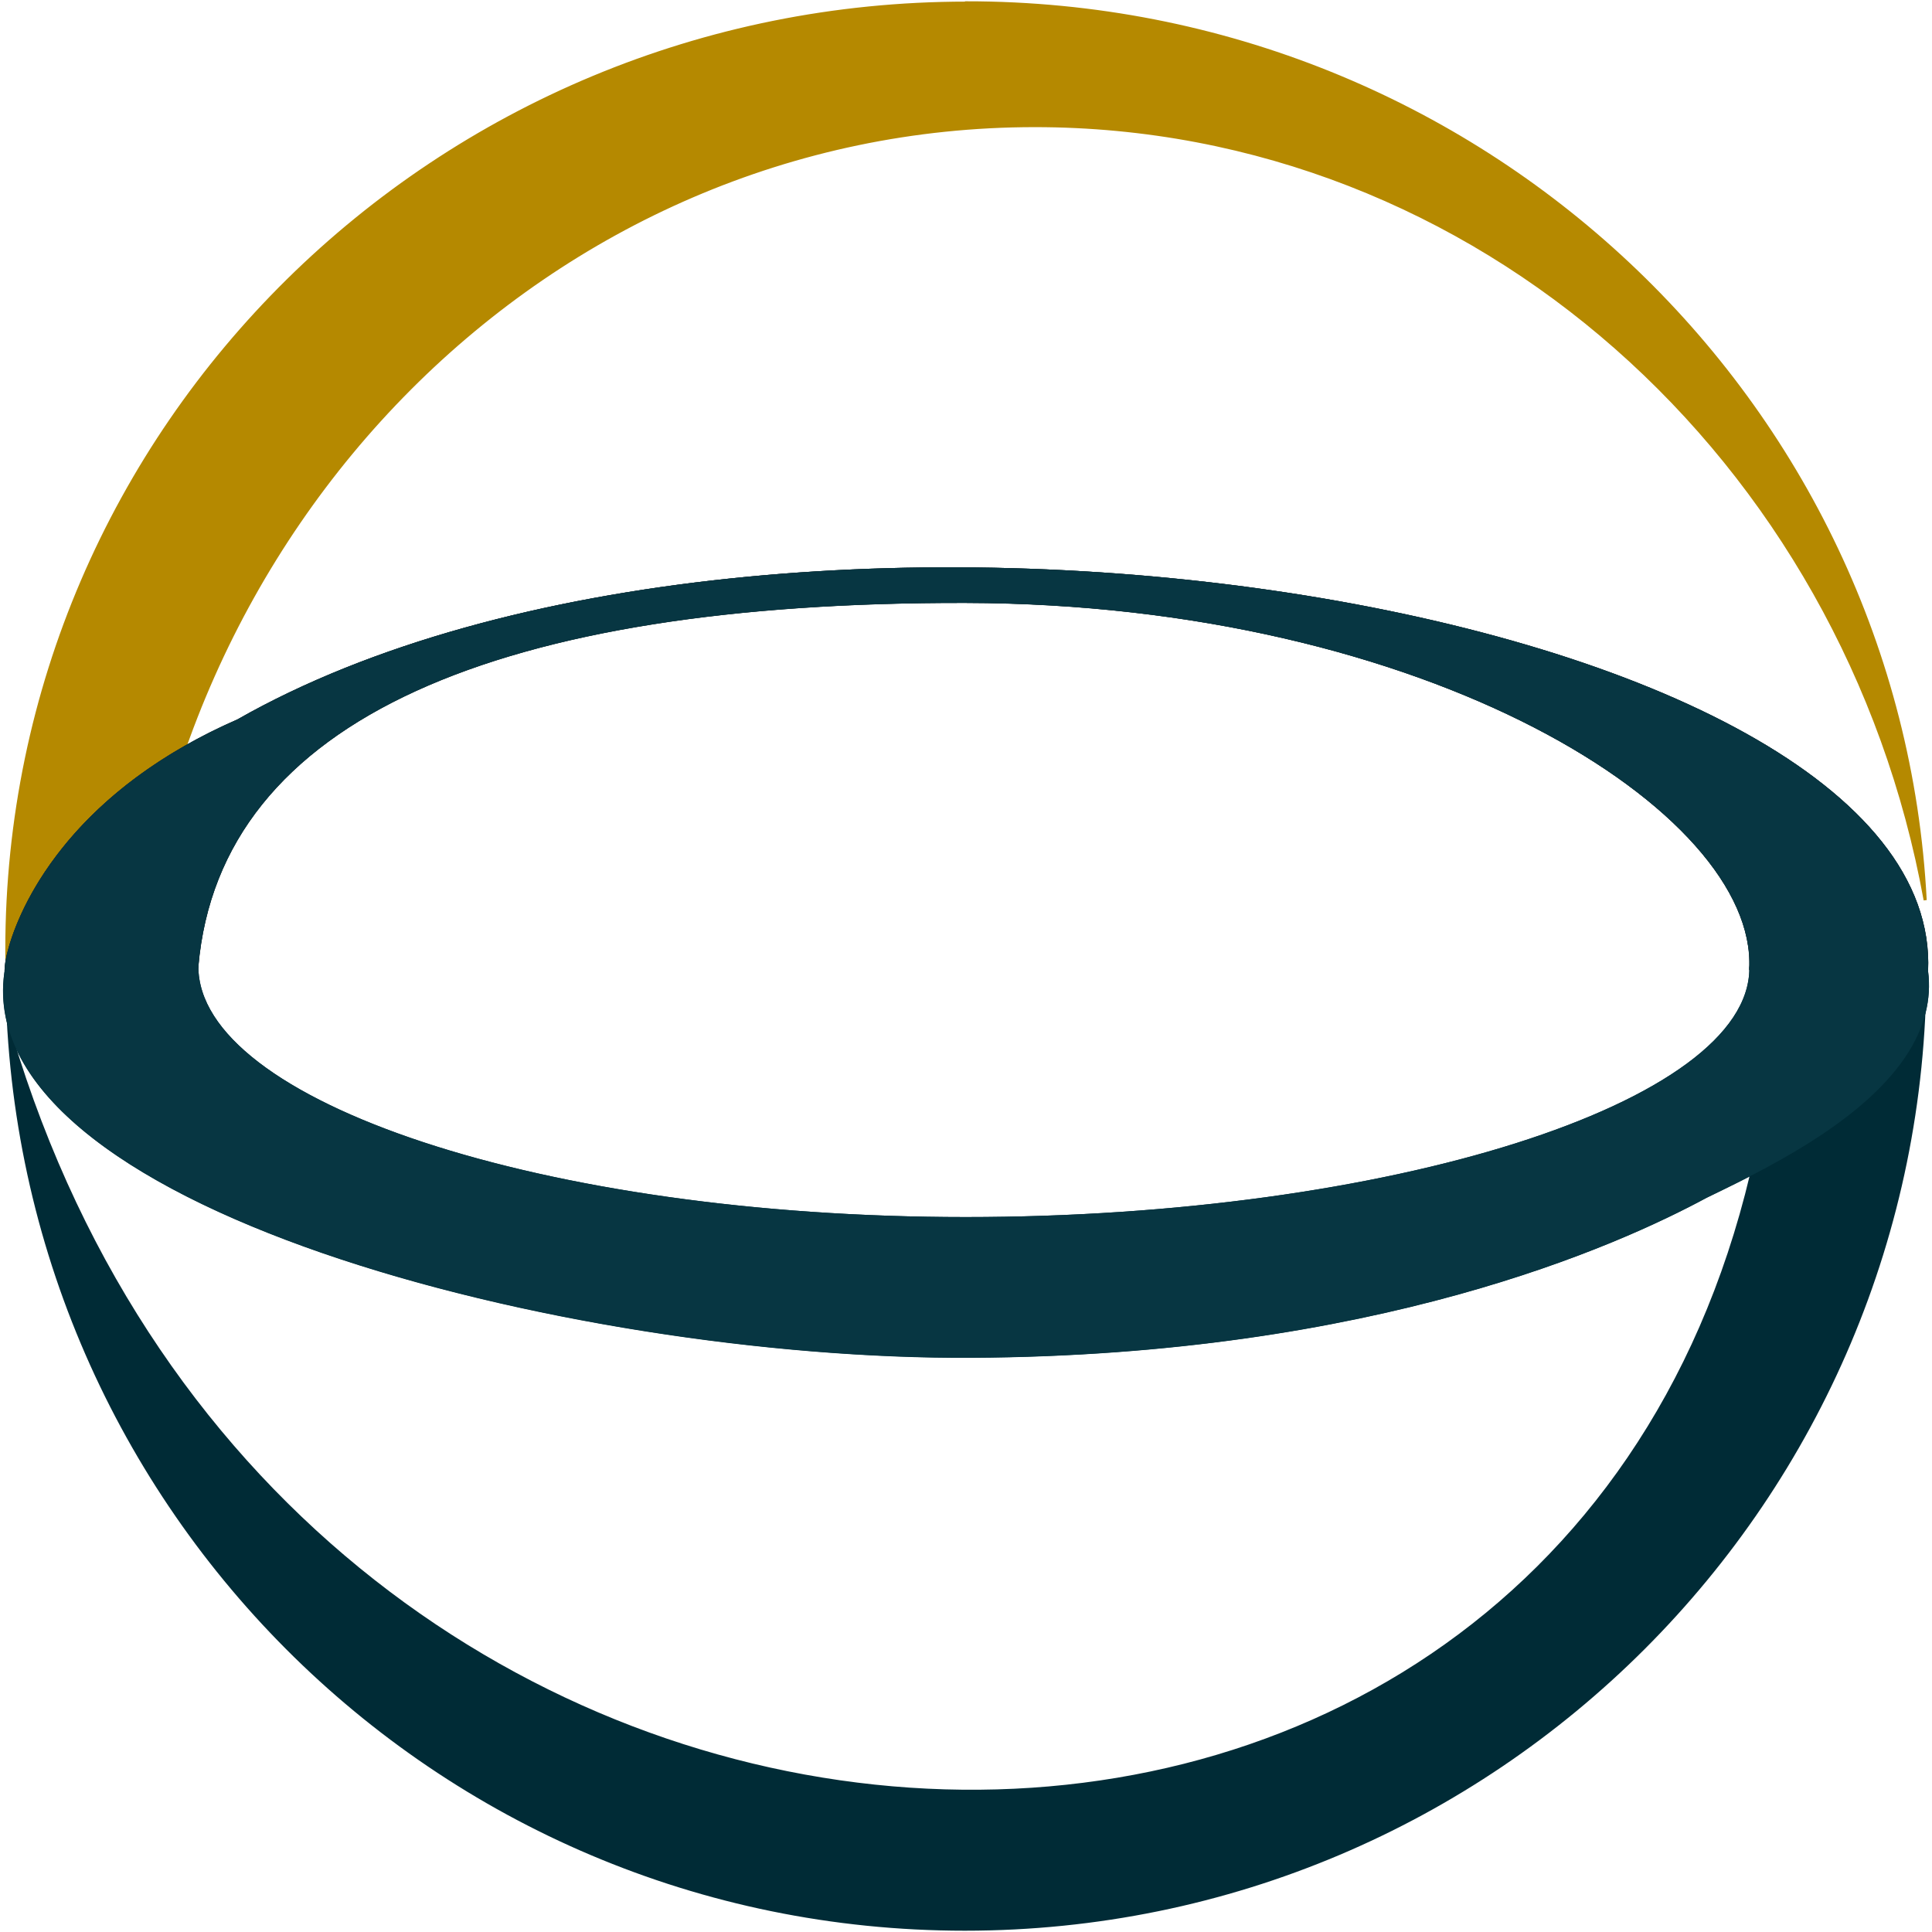
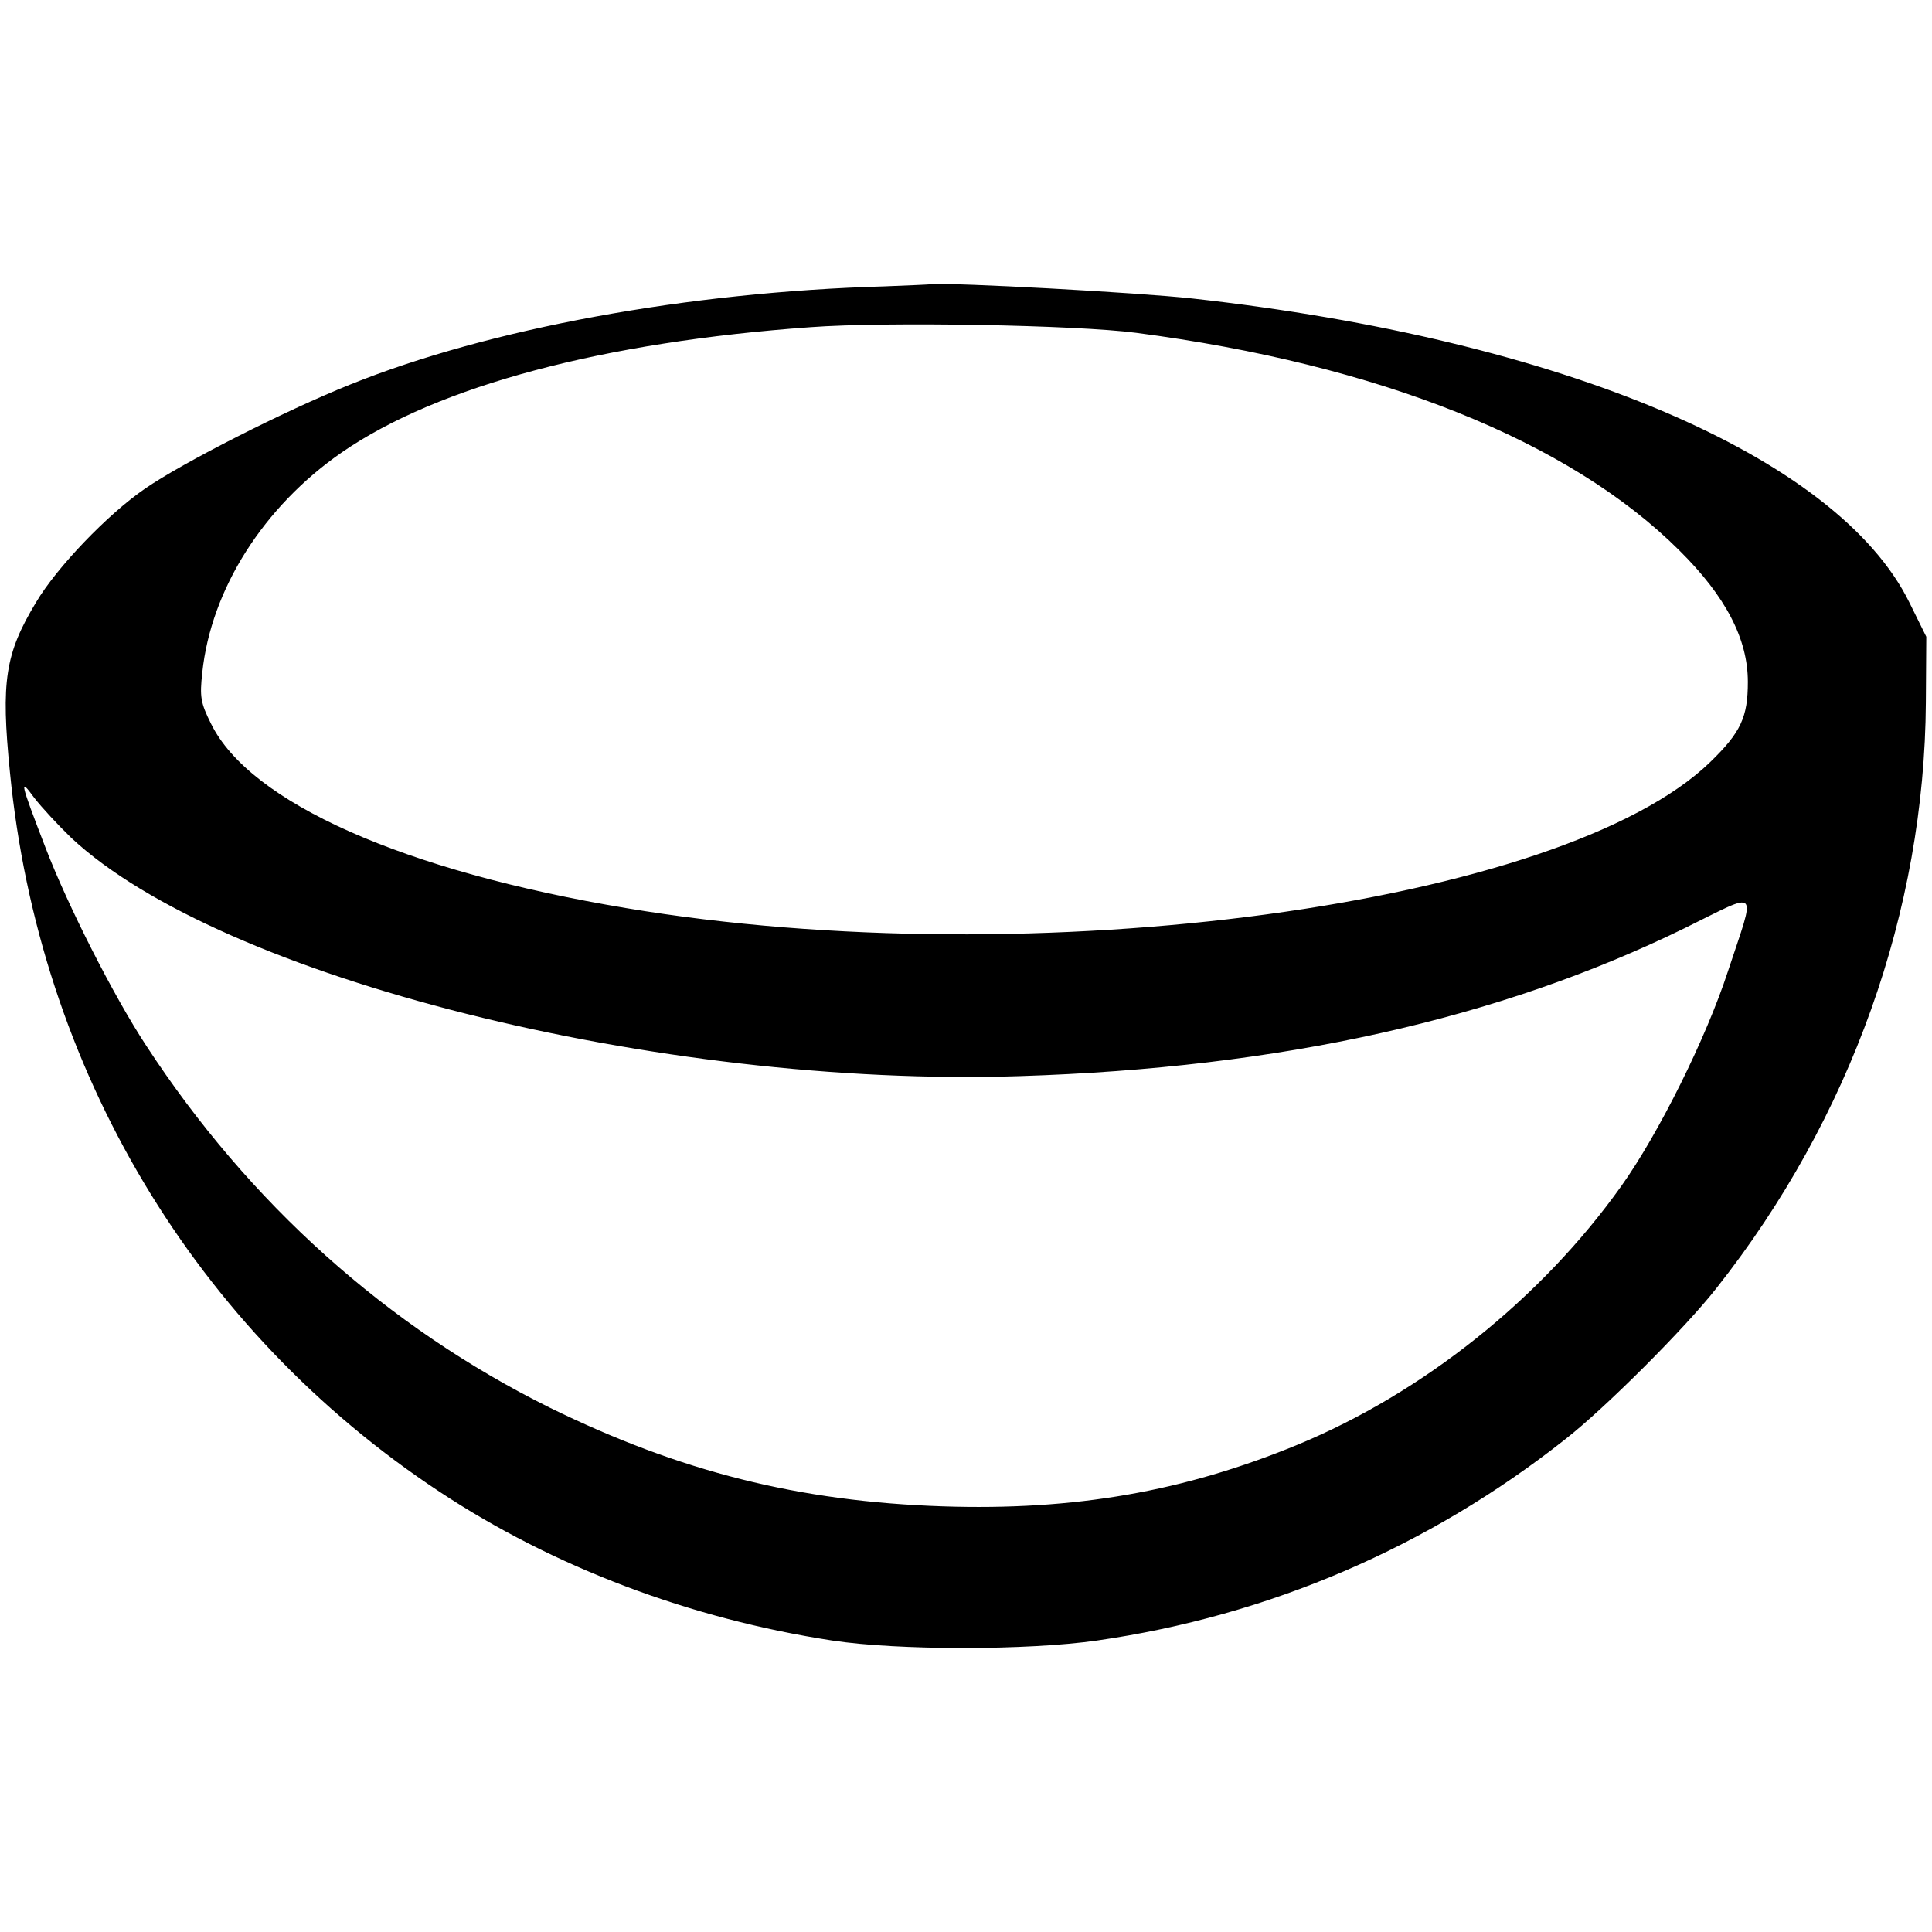
- <svg xmlns="http://www.w3.org/2000/svg" xmlns:xlink="http://www.w3.org/1999/xlink" xml:space="preserve" width="445" height="445" version="1.1" style="fill-rule:evenodd" viewBox="0 0 12558.889 12558.889" id="svg3052" shape-rendering="geometricPrecision">
-   <defs id="defs3054">
-     <style type="text/css" id="style3056">
-     .str0 {stroke:#2B2A29;stroke-width:20}
-     .str2 {stroke:#002B36;stroke-width:20}
-     .str3 {stroke:#073642;stroke-width:20}
-     .str1 {stroke:#B58900;stroke-width:20}
-     .fil4 {fill:#7688A1}
-     .fil2 {fill:#002B36}
-     .fil5 {fill:#073642}
-     .fil1 {fill:#B58900}
-     .fil0 {fill:#EEE8D5}
-     .fil3 {fill:url(#id0)}
-    </style>
-     <linearGradient id="id0" gradientUnits="userSpaceOnUse" x1="11425.3" y1="3652.12" x2="11425.3" y2="9773.97">
-       <stop offset="0" style="stop-color:#002B36" id="stop3059" />
-       <stop offset="1" style="stop-color:#073642" id="stop3061" />
-     </linearGradient>
-     <linearGradient xlink:href="#id0" id="linearGradient3089" gradientUnits="userSpaceOnUse" x1="11425.3" y1="3652.12" x2="11425.3" y2="9773.97" />
-   </defs>
-   <g id="g3063" transform="translate(0,-17141.111)">
-     <g id="g3081" transform="translate(-5220.487,16198.556)">
-       <path shape-rendering="geometricPrecision" id="path3065" d="m 11504,963 c -3446,0 -6239,2755 -6239,6152 0,44 1,87 1,131 20,3 38,11 55,24 l 18,6 c 34,0 66,13 91,37 11,3 22,7 33,11 13,4 23,9 34,17 12,2 24,6 36,11 17,3 34,10 49,20 17,3 33,8 48,18 3,1 6,3 10,4 28,5 53,20 71,40 4,4 8,8 12,12 22,11 38,18 56,35 l 40,24 c 10,6 20,13 30,20 l 14,7 c 16,8 26,17 38,29 l 19,6 c 25,8 40,21 55,36 25,2 47,11 66,25 7,2 14,5 21,8 161,-3274 2734,-5877 5885,-5877 2875,0 5269,2168 5788,5035 C 17566,3545 14841,961 11504,961 z M 5381,8301 c 240,1210 839,2293 1683,3137 -283,-440 -514,-920 -683,-1430 -6,-4 -11,-8 -16,-12 -18,-9 -32,-20 -49,-31 l 0,0 -32,-21 c -12,-8 -21,-18 -32,-28 l -21,-14 c -16,-11 -32,-24 -48,-36 -5,-4 -9,-8 -14,-12 l -64,-64 c -20,-20 -30,-46 -43,-71 l -21,-35 c -21,-21 -38,-35 -49,-63 l -21,-53 c -5,-14 -8,-25 -9,-37 -6,-14 -11,-30 -15,-44 -8,-24 -17,-46 -17,-72 l 0,-180 -18,-38 c -1,-4 -13,-14 -19,-20 -18,-18 -30,-40 -35,-66 -2,-2 -17,-12 -20,-14 -30,0 -53,1 -82,-13 l -19,-9 c -40,-19 -68,-58 -72,-104 l -7,-9 c -16,-22 -25,-49 -25,-76 l 0,-12 3,6 c -14,-27 -24,-46 -24,-78 l 0,-16 c -3,-10 -5,-21 -8,-31 -16,-24 -29,-41 -33,-71 -13,-18 -21,-40 -22,-63 -16,-31 -32,-57 -32,-94 l 0,-74 c 0,-23 6,-44 16,-62 -20,-8 -32,-18 -47,-33 l -15,-3 c -31,-6 -52,-23 -77,-40 -5,-4 -11,-8 -15,-12 z" class="fil1 str1" style="fill:#b58900;stroke:#b58900;stroke-width:20" />
-       <path shape-rendering="geometricPrecision" id="path3067" d="m 5290,7671 c -14,-76 -21,-101 -24,-429 0,3447 2780,6241 6226,6241 3447,0 6240,-2794 6241,-6241 l -13,0 c -11,50 25,65 17,152 -7,87 41,461 -1130,1181 -1352,5687 -9470,5276 -11317,-904 z" class="fil2 str2" style="fill:#002b36;stroke:#002b36;stroke-width:20" />
-       <path shape-rendering="geometricPrecision" id="path3069" d="m 16602,7237 c 0,888 -2364,1627 -5104,1627 -2740,0 -4998,-751 -4998,-1639 l -1237,12 c -267,1533 3653,2537 6275,2522 2622,-14 4201,-731 4772,-1039 495,-240 1526,-730 1434,-1464 l -1142,-20 z M 6769,5628 c -1318,575 -1518,1532 -1508,1618 3,29 -8,-6 5,-5 l 1233,-17 c 142,-1630 1984,-2379 4996,-2373 3012,6 5154,1360 5106,2386 l 1142,20 C 17853,4871 10240,3652 6768,5628 z" class="fil3 str2" style="fill:url(#linearGradient3089);stroke:#002b36;stroke-width:20" />
-       <path shape-rendering="geometricPrecision" id="path3071" d="m 5266,7237 829,-8 405,-4 c 142,-1630 1984,-2379 4996,-2373 3012,6 5154,1360 5106,2386 l 1116,19 16,0 10,0 C 17854,4871 10241,3652 6769,5628 c -126,55 -241,113 -347,174 -894,511 -1123,1192 -1156,1393 -4,24 -5,41 -4,50 0,0 0,-1 1,-1 0,-2 1,-4 1,-7 l 3,0 z" class="fil4 str0" style="fill:#7688a1;stroke:#2b2a29;stroke-width:20" />
-       <path shape-rendering="geometricPrecision" id="path3073" d="m 6095,7230 -828,11 c 0,0 0,0 0,0 -2,0 -4,1 -5,2 0,1 0,2 0,2 2,16 -1,13 -1,7 -18,117 -12,231 16,342 1,4 2,8 3,12 357,1322 3854,2165 6258,2152 2622,-14 4201,-731 4772,-1039 90,-44 197,-95 312,-155 438,-228 988,-575 1105,-1037 22,-86 29,-177 17,-271 l -10,0 -16,0 -1116,-19 c 0,888 -2364,1627 -5104,1627 -2740,0 -4998,-751 -4998,-1639 l -405,6 z" class="fil5 str3" style="fill:#073642;stroke:#073642;stroke-width:20" />
-       <path shape-rendering="geometricPrecision" id="path3075" d="m 5266,7237 829,-8 405,-4 c 142,-1630 1984,-2379 4996,-2373 3012,6 5154,1360 5106,2386 l 1116,19 16,0 10,0 C 17854,4871 10241,3652 6769,5628 c -126,55 -241,113 -347,174 -894,511 -1123,1192 -1156,1393 -4,24 -5,41 -4,50 0,0 0,-1 1,-1 0,-2 1,-4 1,-7 l 3,0 z" class="fil5 str3" style="fill:#073642;stroke:#073642;stroke-width:20" />
-     </g>
+ <svg xmlns="http://www.w3.org/2000/svg" version="1.0" width="445pt" height="445pt" viewBox="0 0 445 445" preserveAspectRatio="xMidYMid meet" id="svg1">
+   <defs id="defs1" />
+   <g transform="matrix(0.1,0,0,-0.1,0.1860845,380.2605)" fill="#000000" stroke="none" id="g1">
+     <path d="M 2035,3143 C 1583,3130 1125,3046 805,2917 653,2856 419,2737 332,2677 246,2618 129,2496 81,2415 10,2297 0,2234 21,2024 88,1340 447,739 1010,367 1273,193 1588,74 1915,24 c 151,-23 450,-23 610,0 396,57 764,215 1079,464 91,71 277,257 348,348 309,391 479,869 482,1349 l 1,151 -39,79 c -166,337 -802,606 -1651,700 -127,14 -552,37 -600,33 -11,-1 -60,-3 -110,-5 z m 580,-107 c 559,-73 998,-249 1251,-501 107,-106 158,-204 158,-303 0,-81 -16,-116 -86,-184 -339,-330 -1555,-495 -2498,-337 -511,85 -867,243 -956,425 -24,48 -26,62 -20,117 20,192 141,383 322,508 222,153 603,254 1079,288 174,13 613,5 750,-13 z M 162,1873 c 344,-322 1354,-576 2185,-549 601,19 1103,131 1532,341 175,86 164,97 99,-100 -50,-153 -159,-373 -246,-495 C 3548,812 3277,595 2987,475 2725,367 2473,323 2170,333 c -332,11 -605,80 -905,227 -375,186 -693,471 -930,834 -75,114 -181,323 -232,456 -59,153 -61,163 -26,115 17,-22 55,-63 85,-92 z" id="path1" />
  </g>
</svg>
